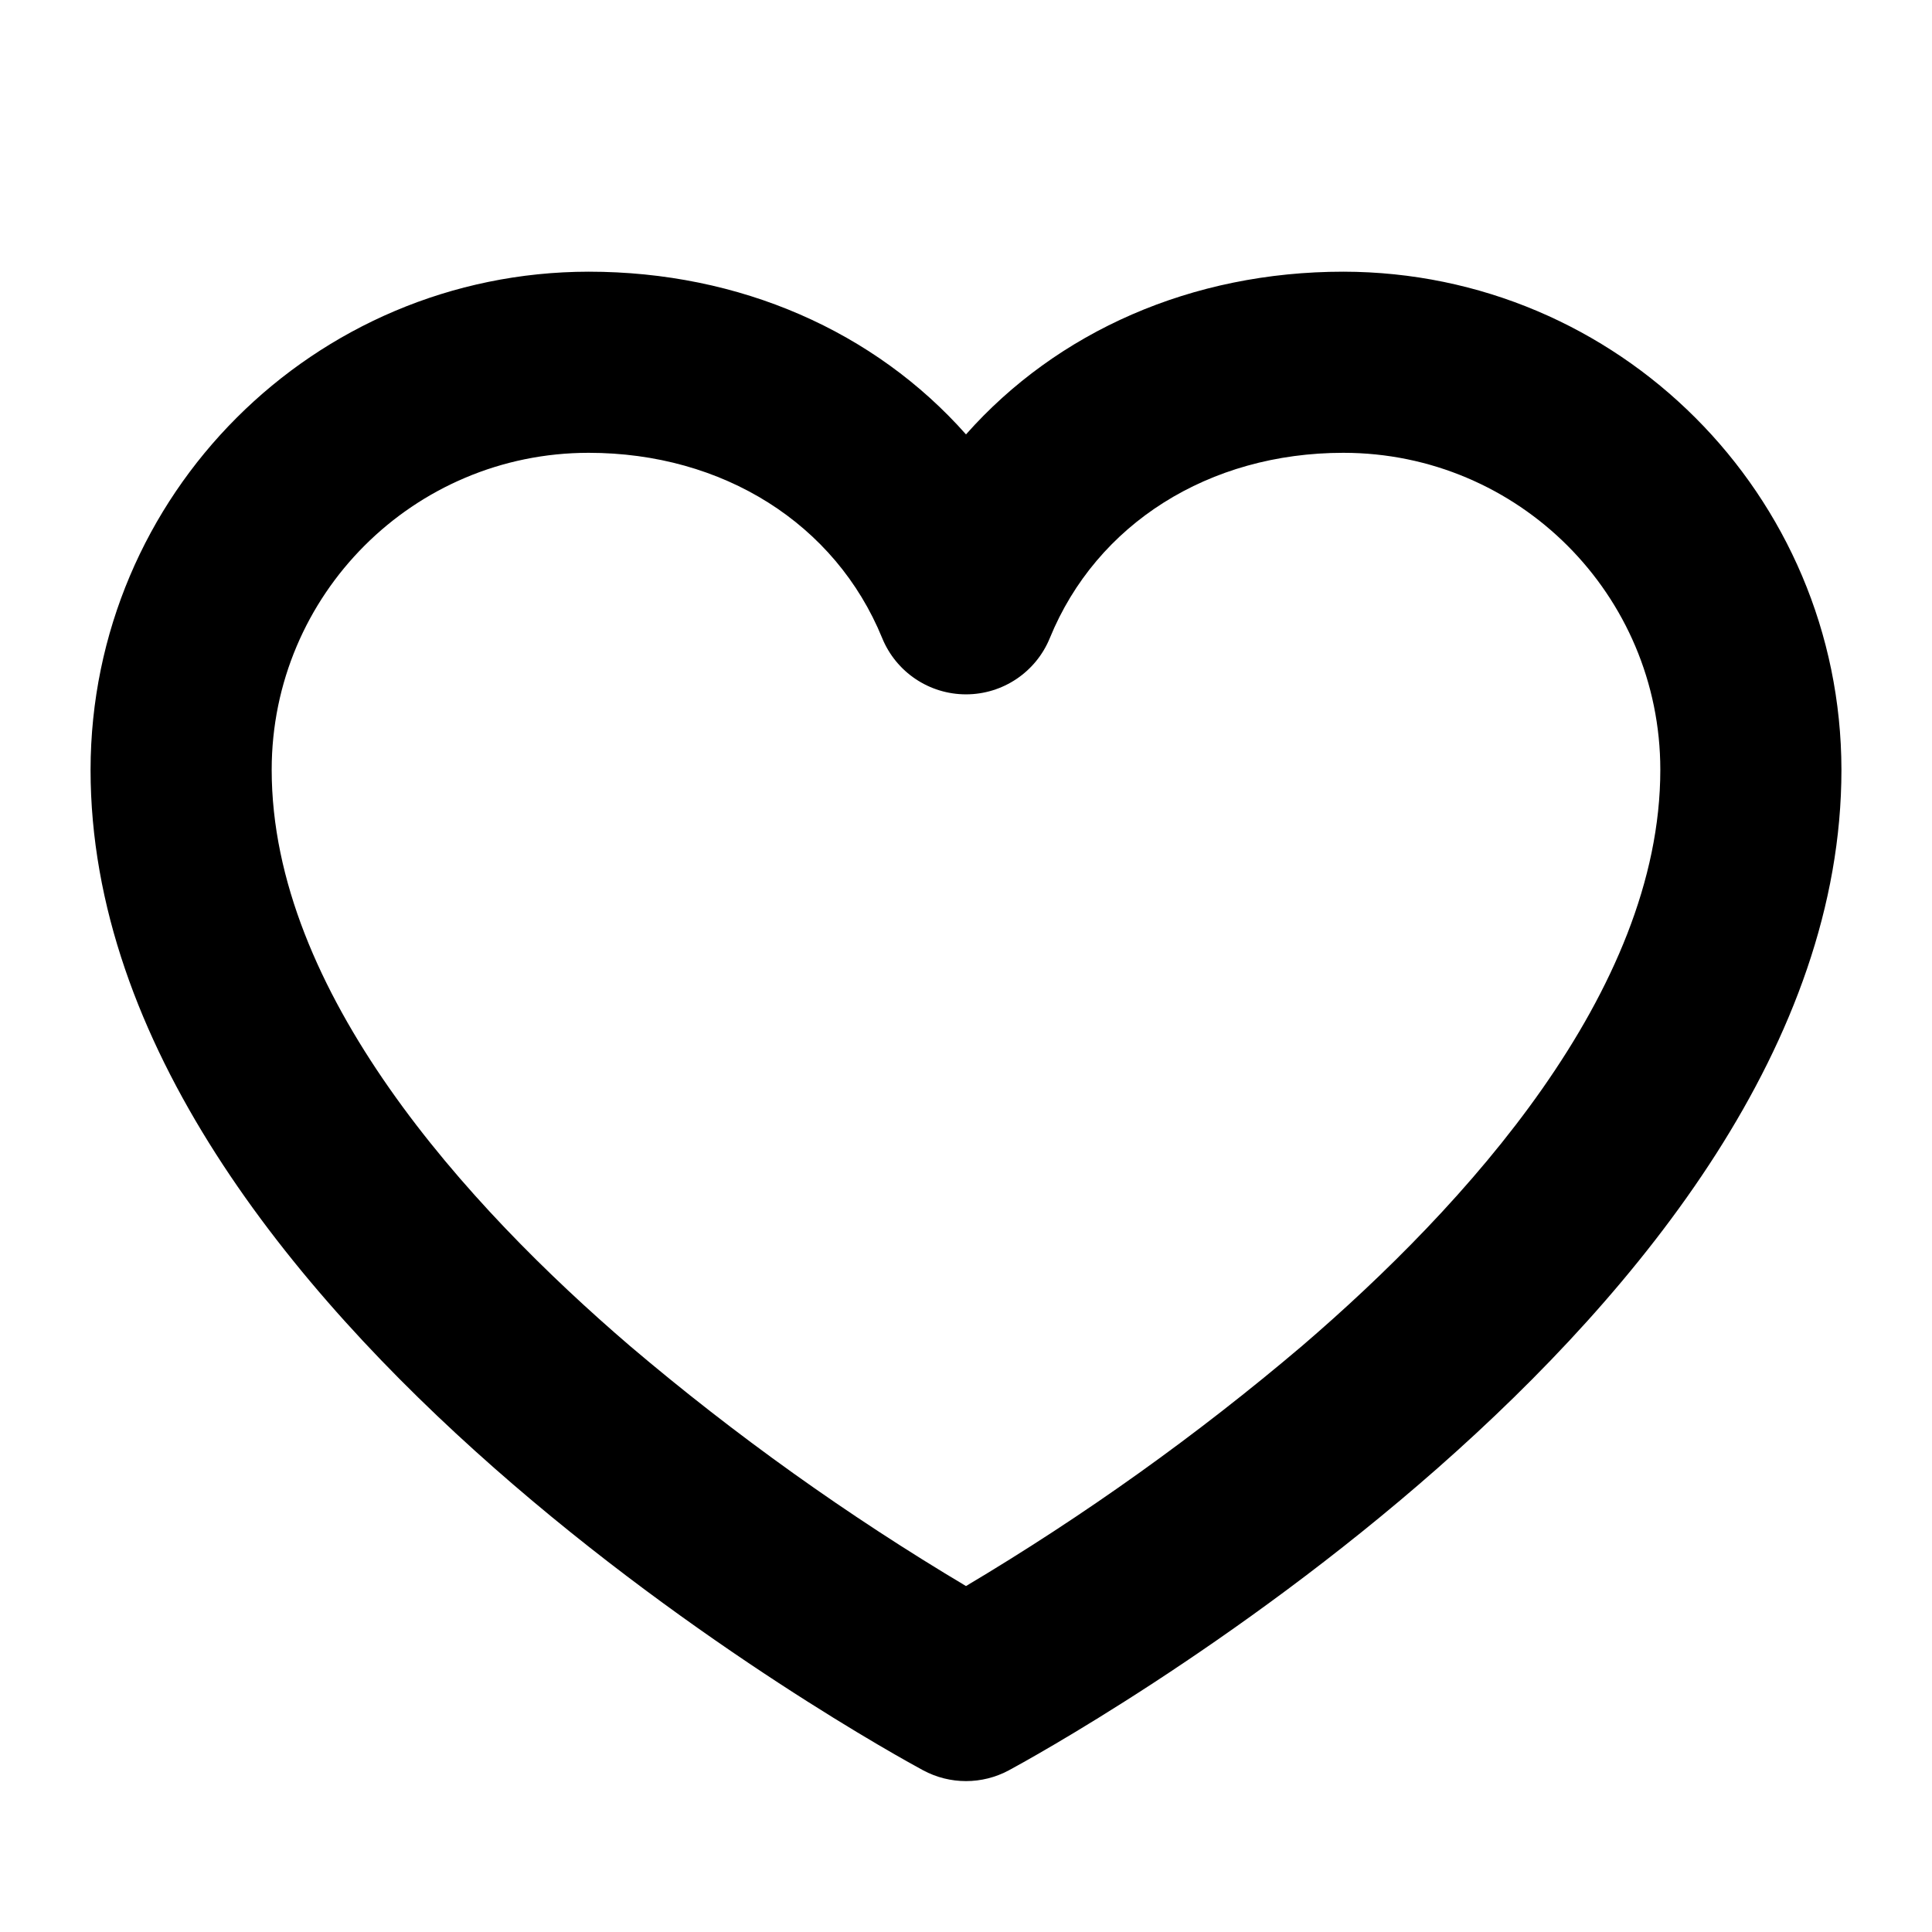
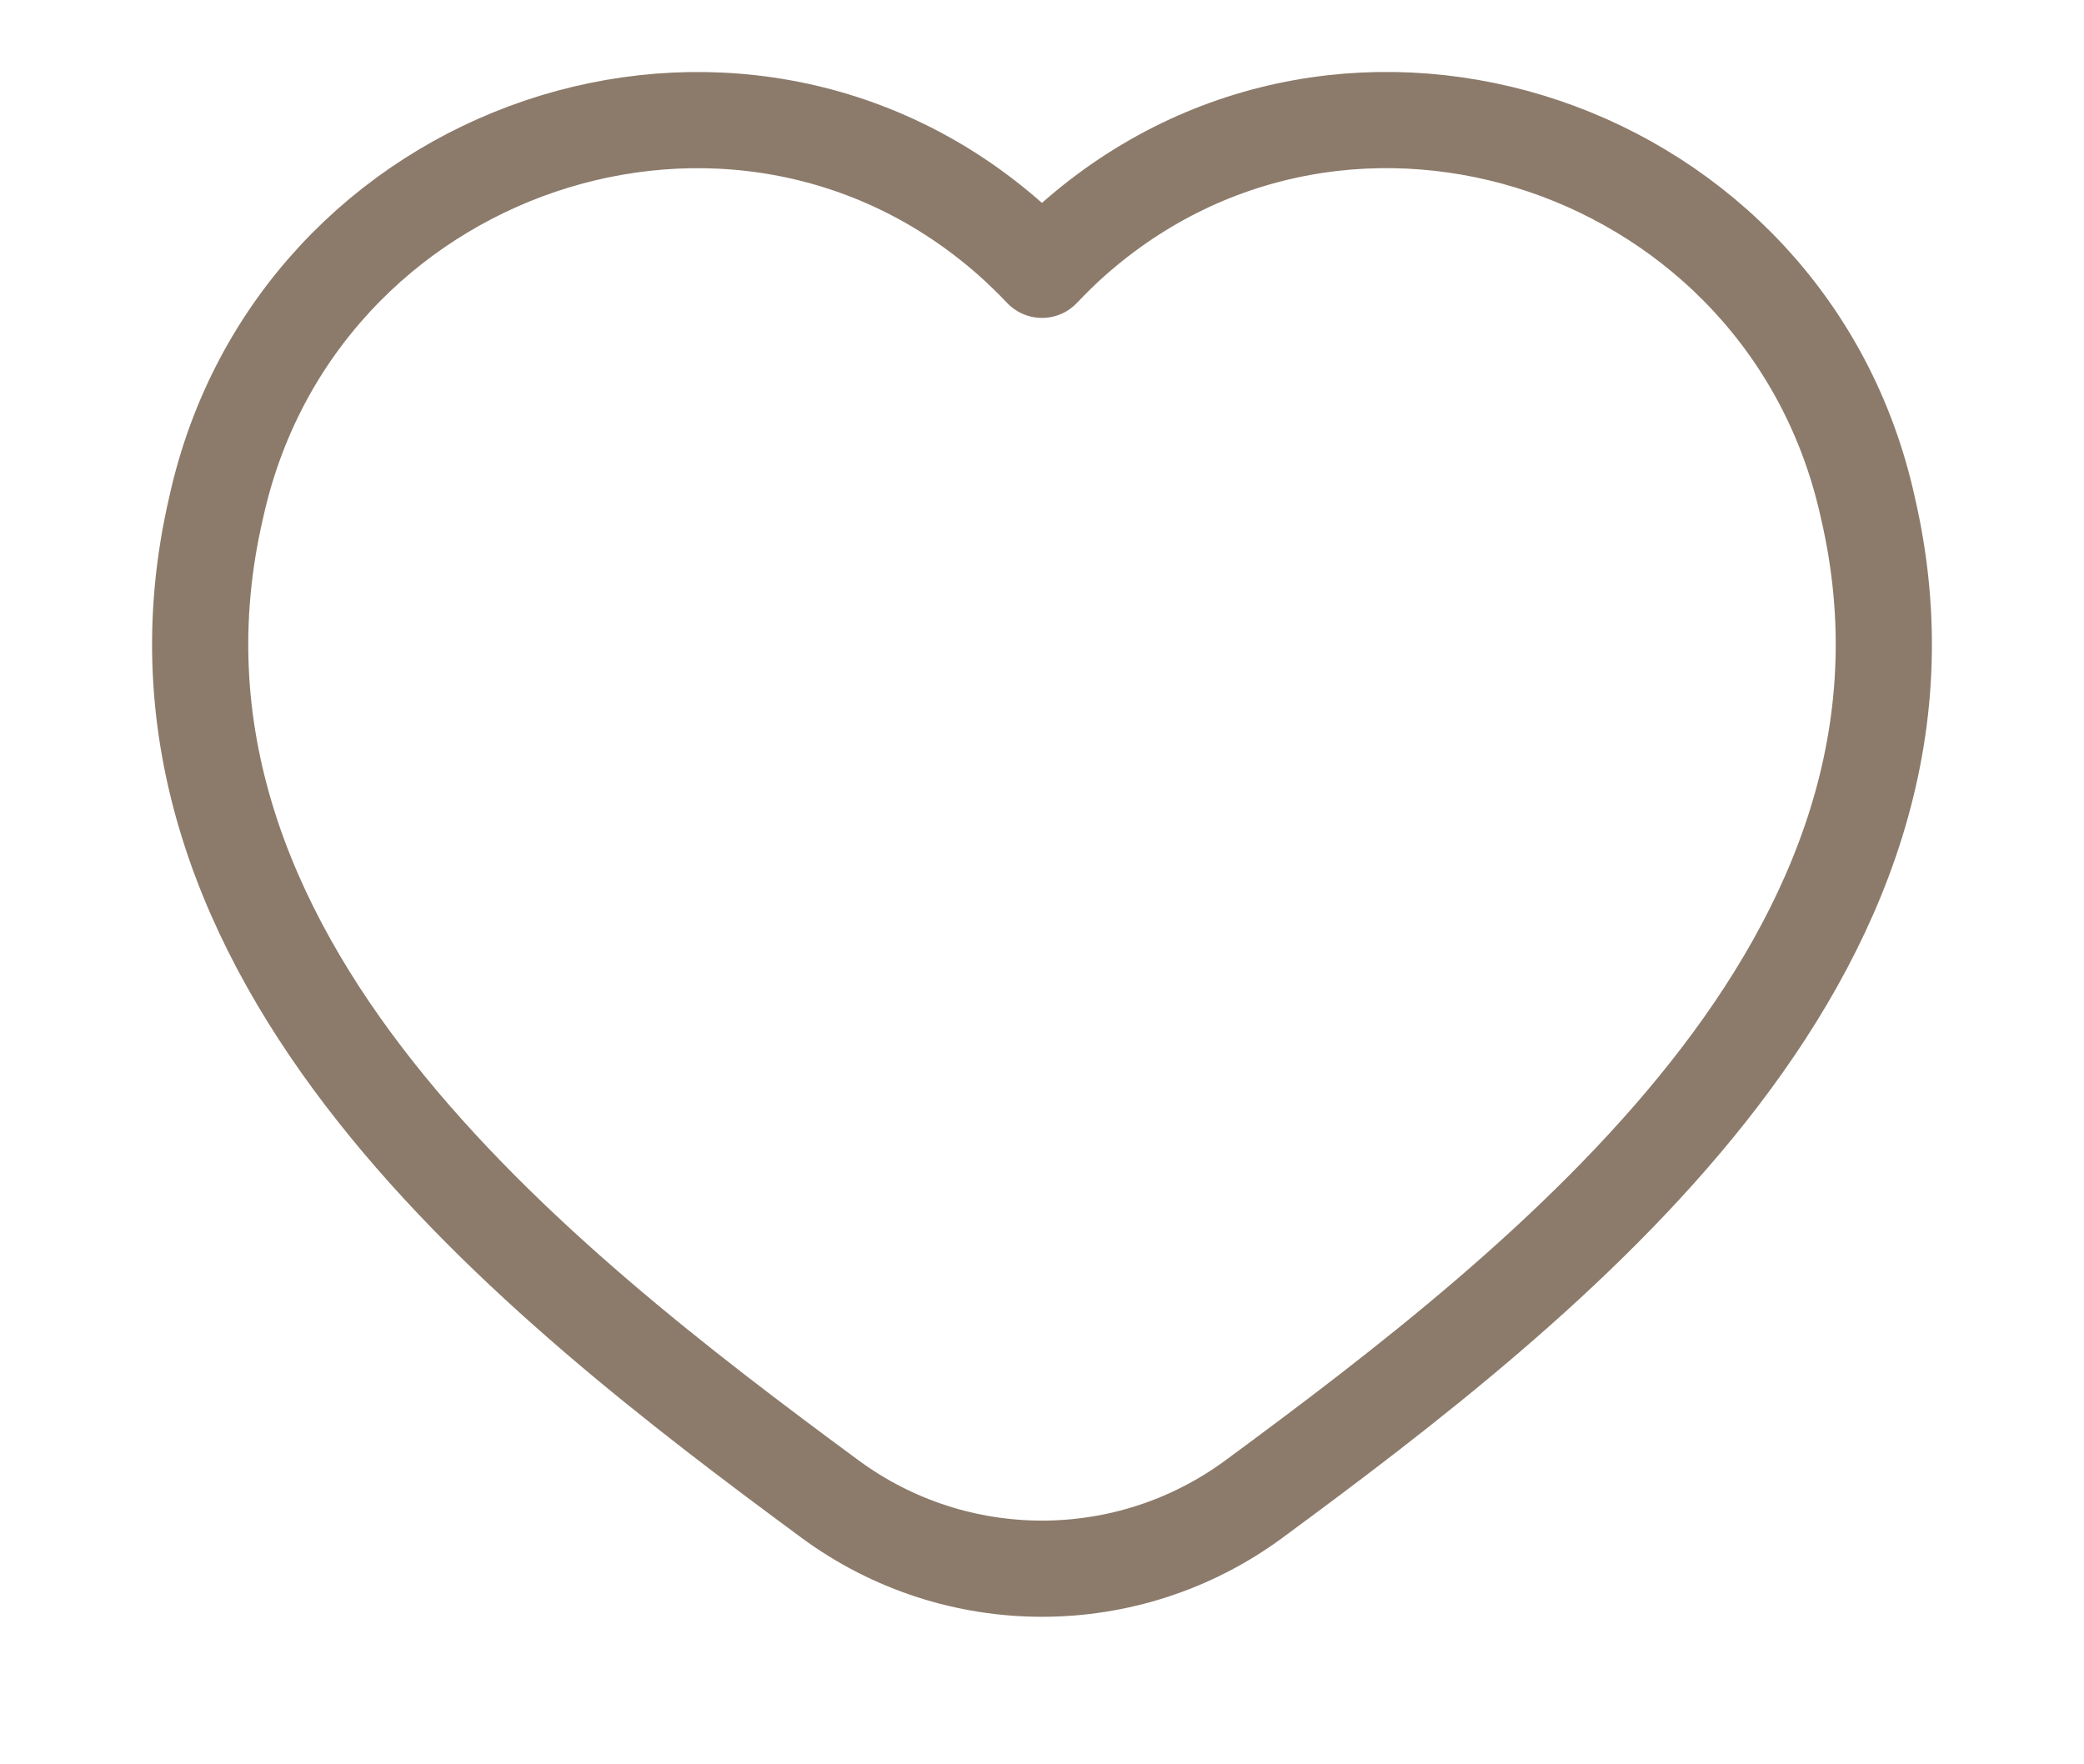
- <svg xmlns="http://www.w3.org/2000/svg" viewBox="0 0 256 256" fill="currentColor">
-   <path d="M178,36c-20.09,0-37.92,7.93-50,21.56C115.92,43.93,98.09,36,78,36a66.08,66.08,0,0,0-66,66c0,72.34,105.81,130.14,110.31,132.57a12,12,0,0,0,11.38,0C138.19,232.14,244,174.34,244,102A66.08,66.08,0,0,0,178,36Zm-5.49,142.36A328.69,328.69,0,0,1,128,210.16a328.69,328.69,0,0,1-44.51-31.8C61.82,159.77,36,131.42,36,102A42,42,0,0,1,78,60c17.8,0,32.7,9.4,38.89,24.54a12,12,0,0,0,22.22,0C145.3,69.4,160.2,60,178,60a42,42,0,0,1,42,42C220,131.42,194.18,159.77,172.51,178.36Z" />
+ <svg xmlns="http://www.w3.org/2000/svg" fill="none" viewBox="11 14 26 22" id="Heart--Streamline-Plump">
+   <path id="Union_3" fill="none" stroke="#8C7B6B" stroke-width="1.2" stroke-linejoin="round" d="M23.616 16.993c-3.438 -3.051 -8.927 -1.18 -9.919 3.338 -0.655 2.813 0.377 5.25 1.99 7.29 1.605 2.03 3.83 3.724 5.671 5.082a4.459 4.459 0 0 0 5.284 0c1.842 -1.358 4.066 -3.052 5.671 -5.083 1.613 -2.04 2.645 -4.476 1.99 -7.289 -0.992 -4.519 -6.48 -6.39 -9.92 -3.338 -0.131 0.116 -0.26 0.245 -0.383 0.373a6.559 6.559 0 0 0 -0.384 -0.373Z" />
</svg>
